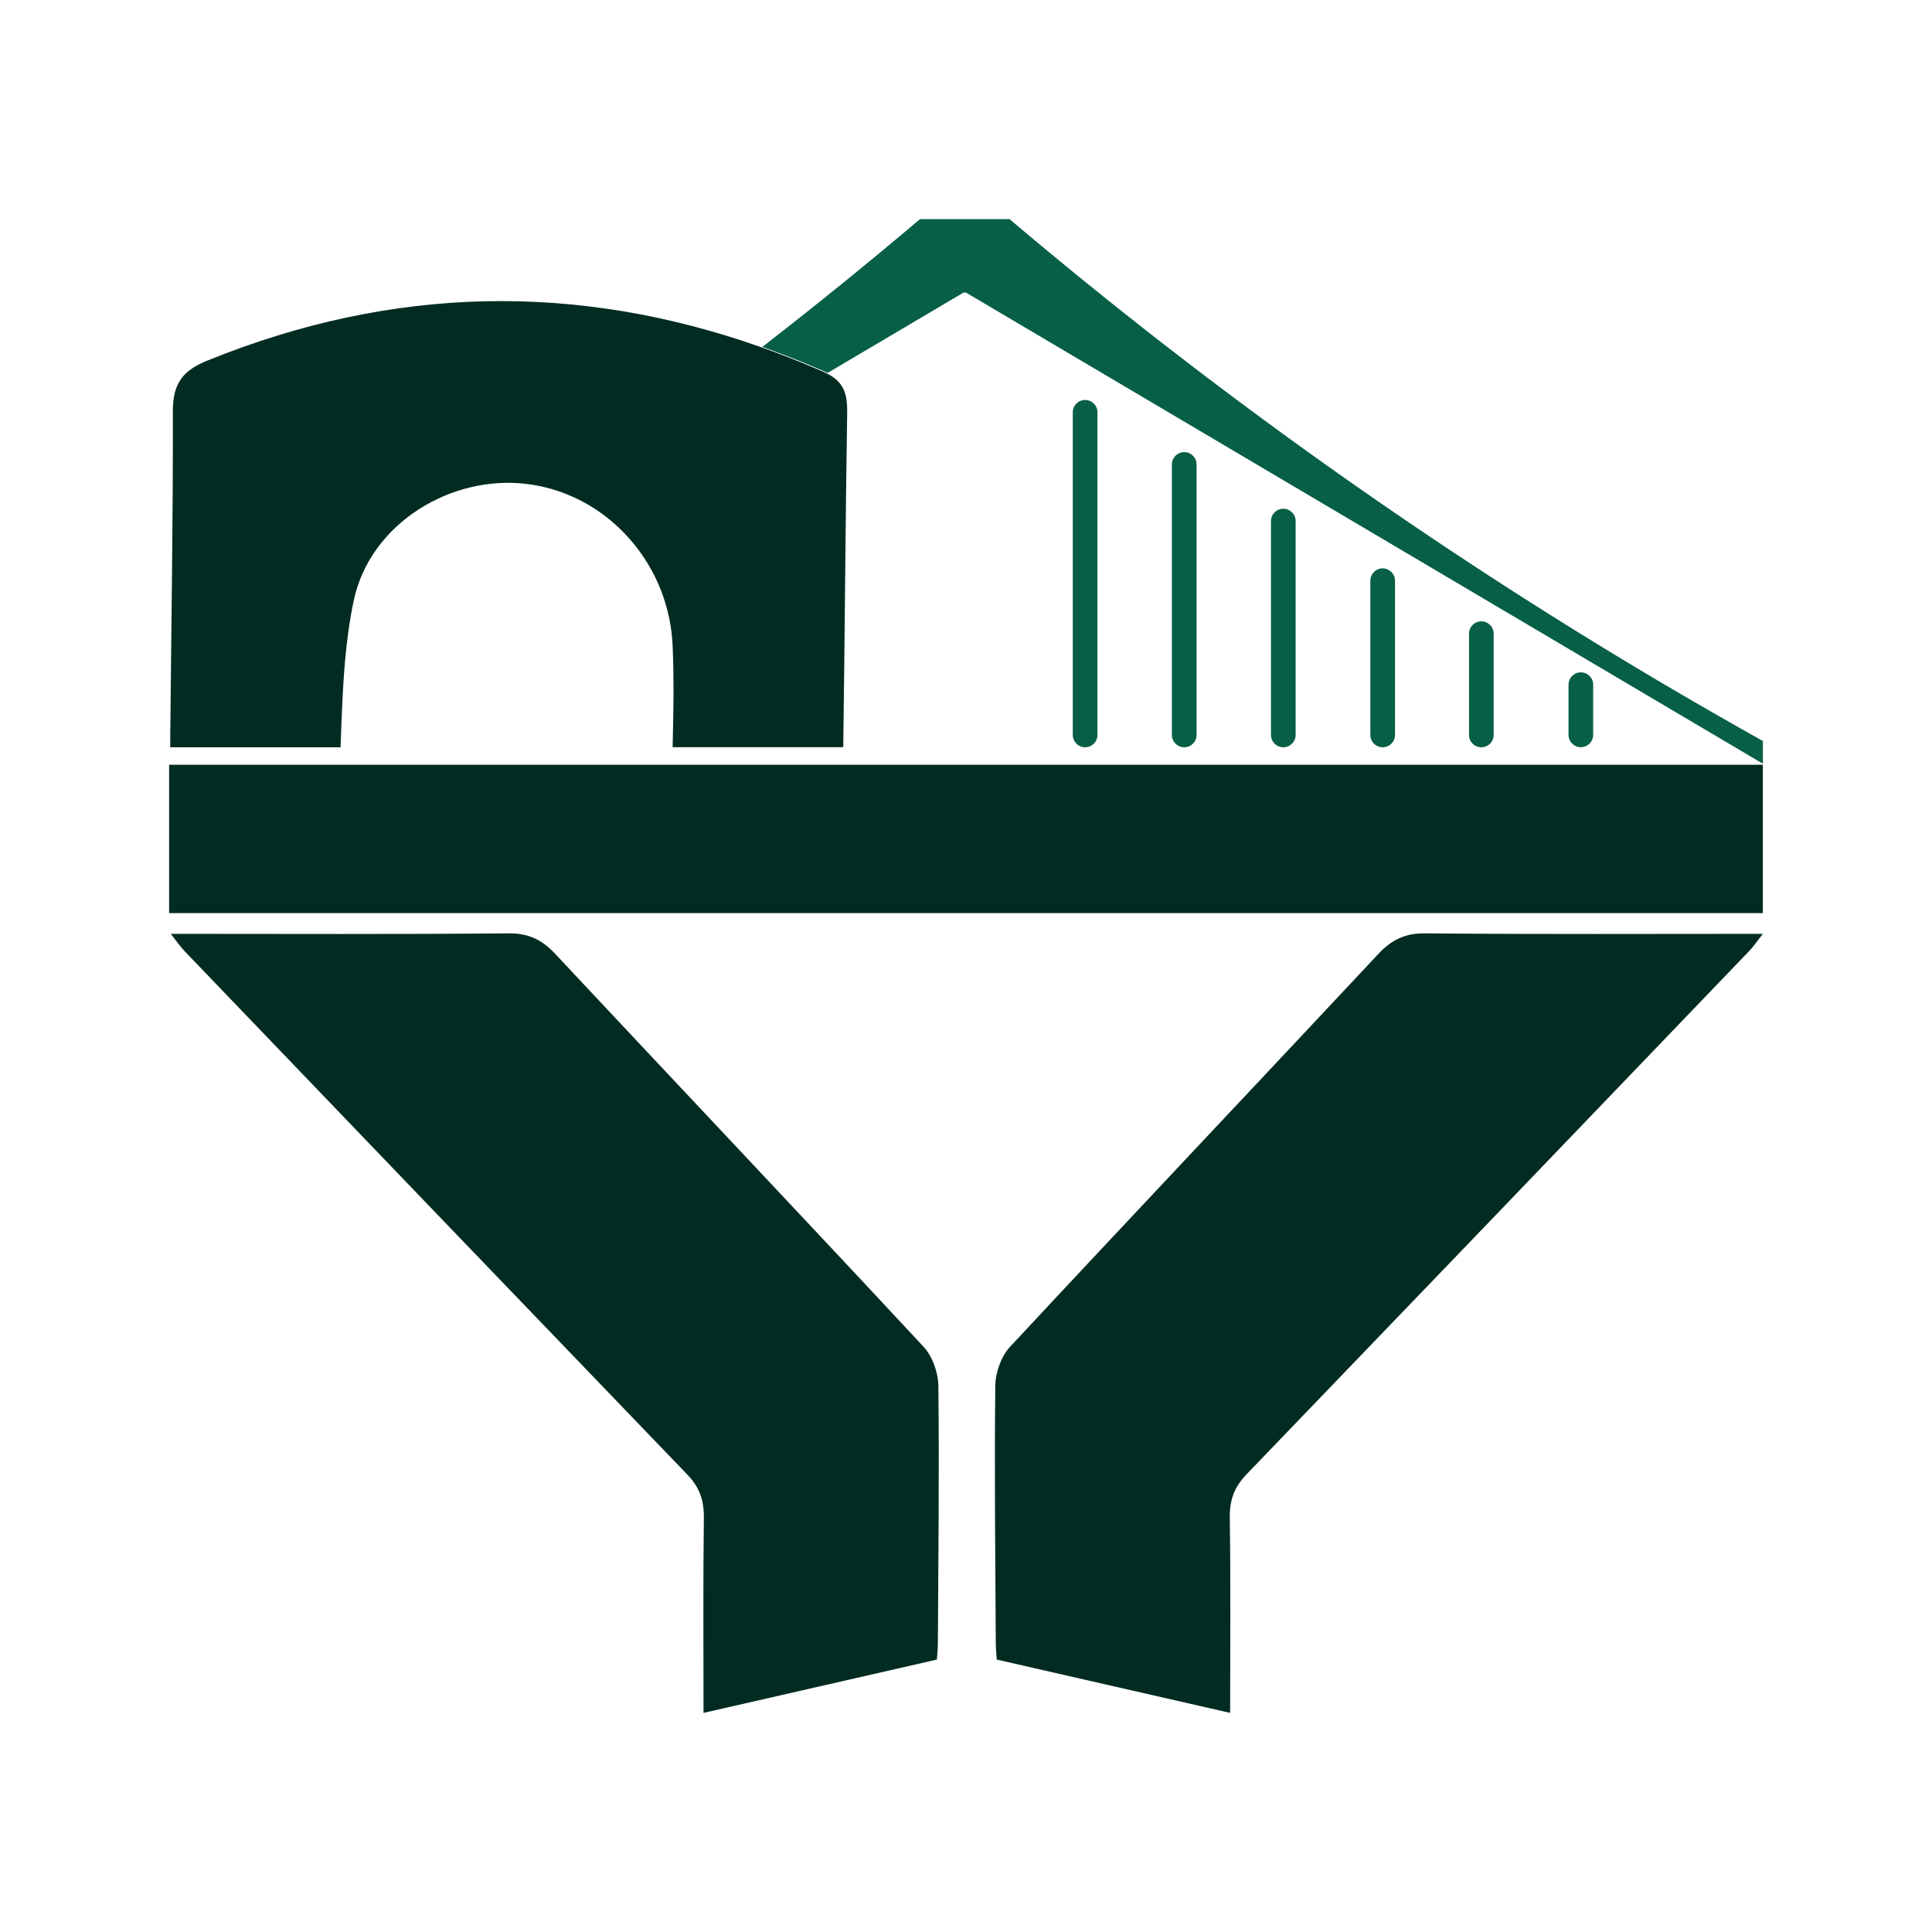
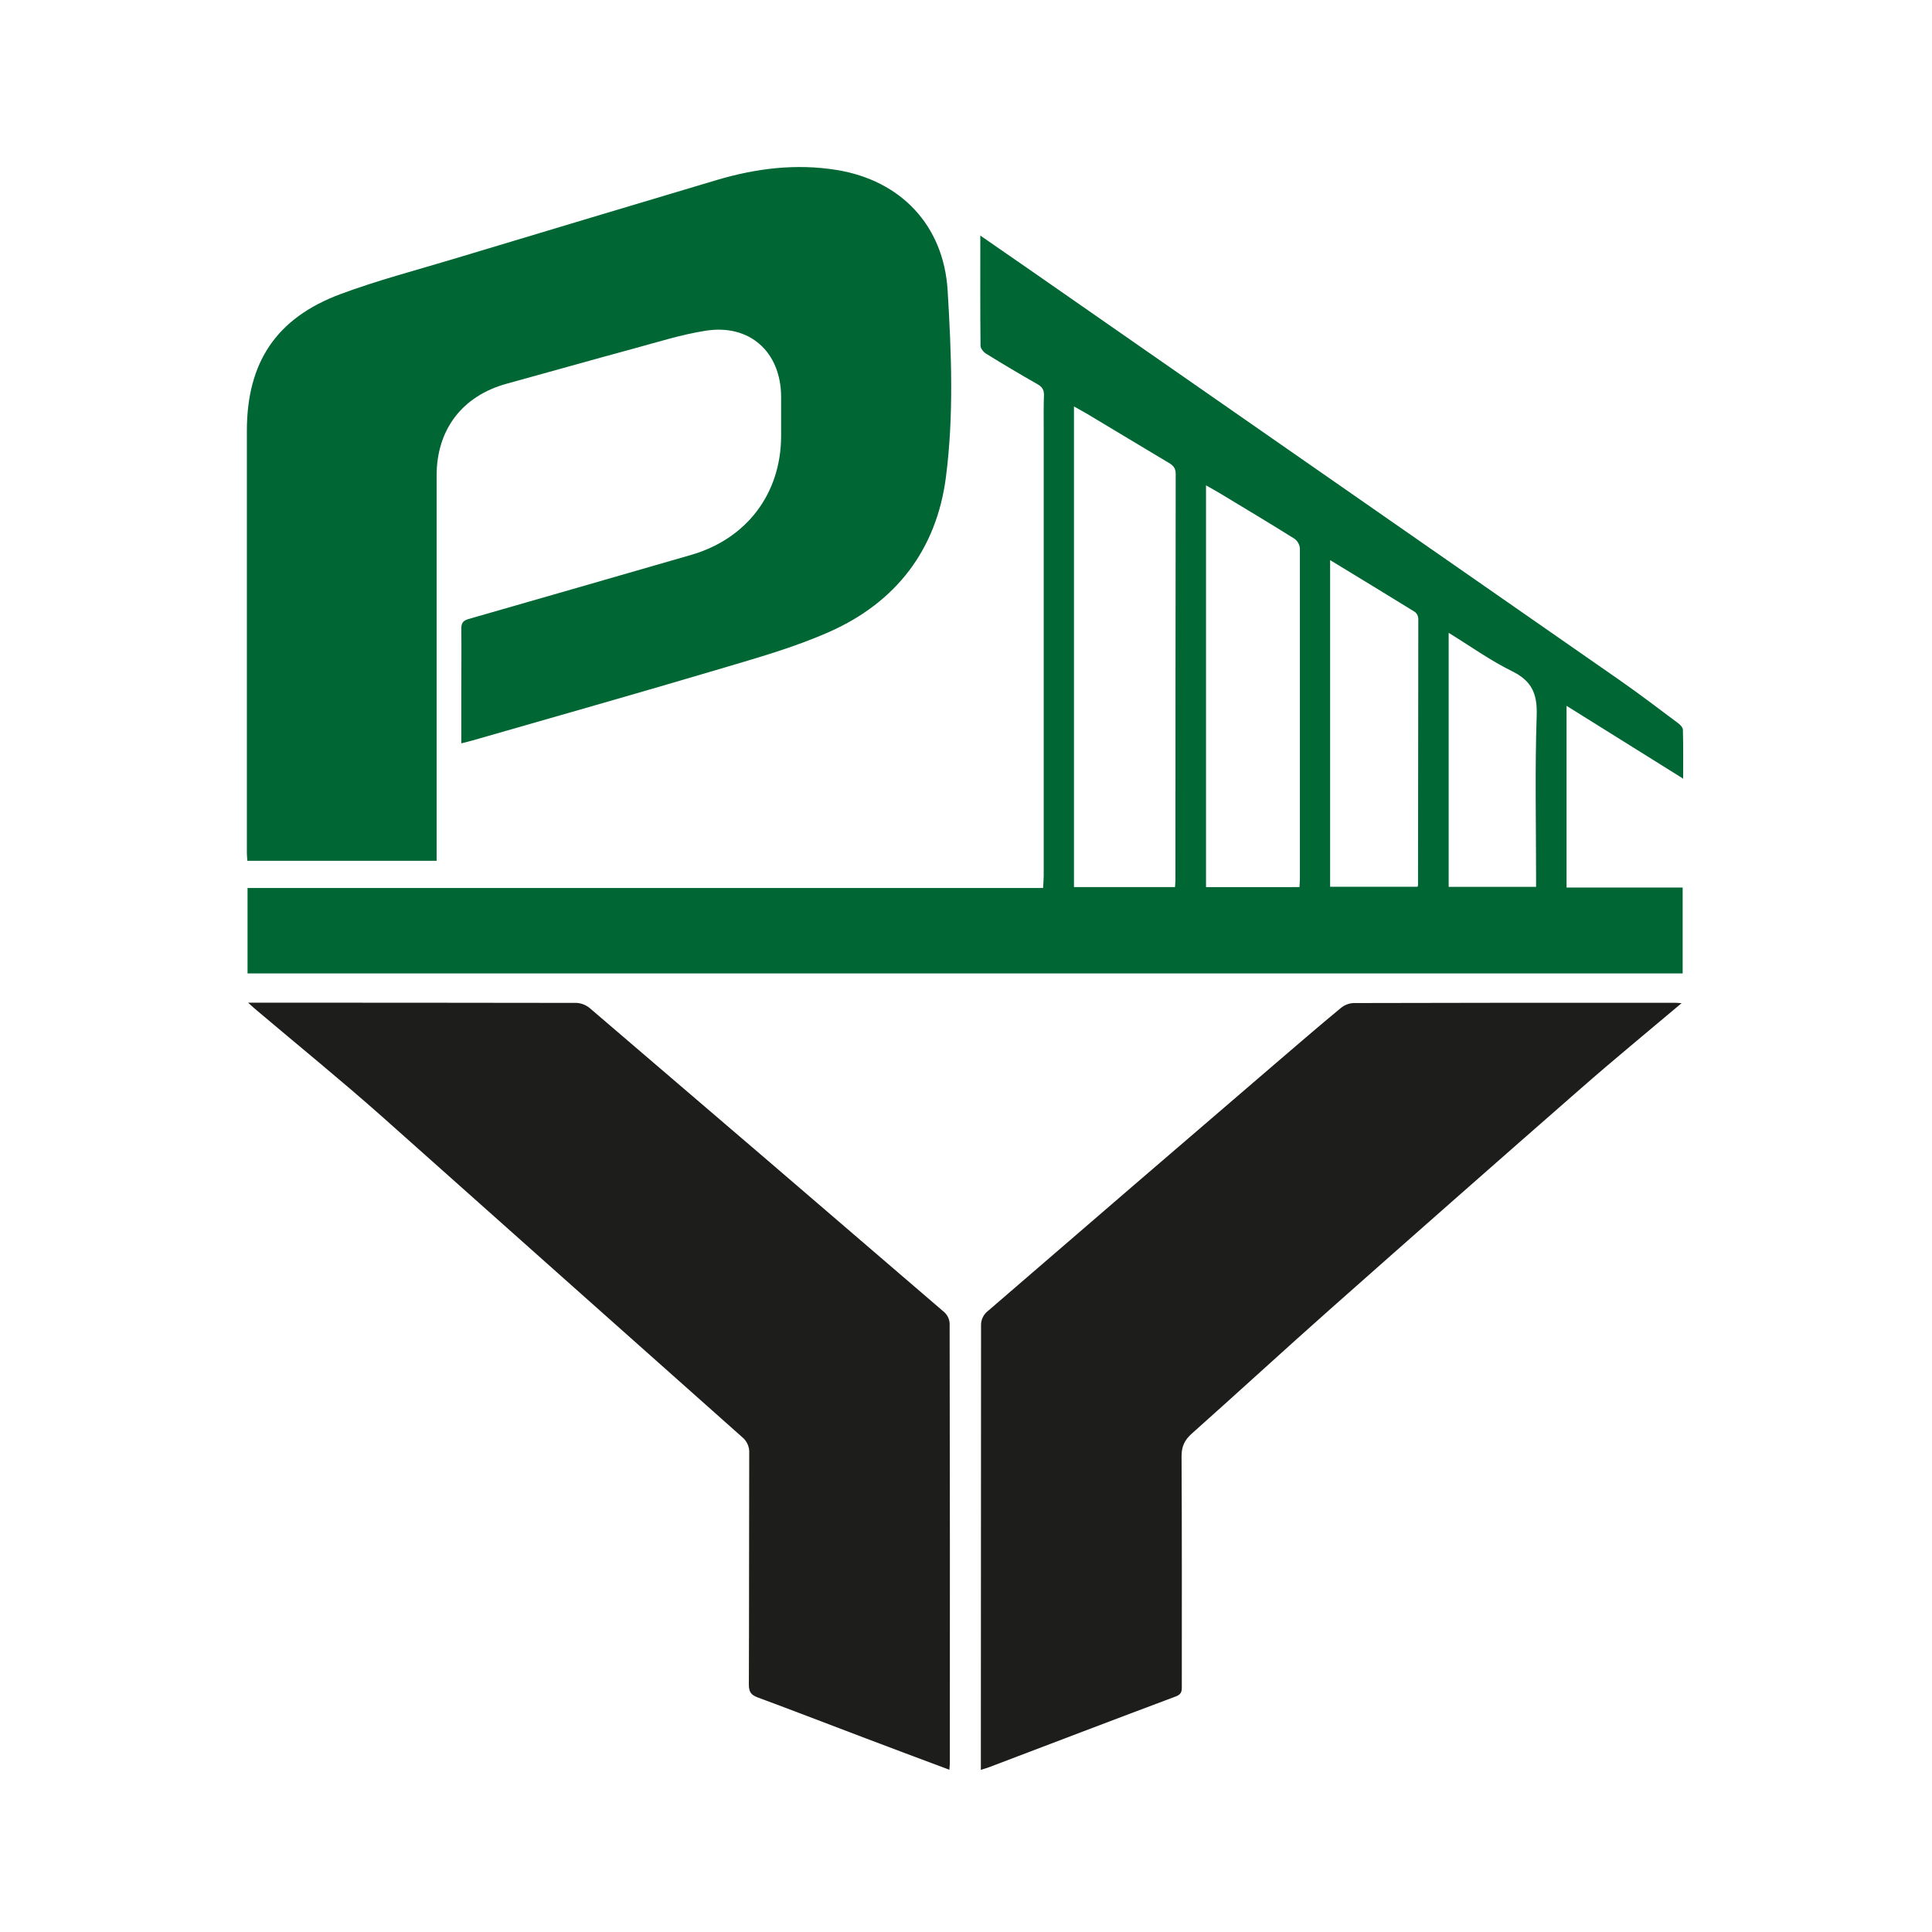
<svg xmlns="http://www.w3.org/2000/svg" id="Layer_1" data-name="Layer 1" viewBox="0 0 1080 1080">
  <defs>
-     <style>.cls-1{fill:#065f46;}.cls-2{fill:#022c22;}</style>
+     <style>.cls-1{fill:#063;}.cls-2{fill:#1d1d1b;}</style>
  </defs>
-   <rect class="cls-1" x="876.81" y="375.85" width="13.79" height="41.84" rx="6.89" transform="translate(1767.41 793.54) rotate(-180)" />
-   <path class="cls-2" d="M393.27,957.52l130.45-29.8c.08-1.34.55-5.59.57-9.85.25-47.74.8-95.48.26-143.21-.08-7.38-3.31-16.48-8.24-21.78C448,679.43,379,606.59,310.47,533.32c-7.46-8-15-11.68-26.18-11.57-62.14.58-124.3.27-188.81.27,3.31,4.2,5.23,7.09,7.59,9.56Q243.43,677.94,384,824.07c7,7.25,9.59,14.47,9.45,24.4C393,885.47,393.27,922.48,393.27,957.52Z" />
-   <path class="cls-2" d="M687.66,957.52,557.2,927.72c-.08-1.34-.54-5.59-.56-9.85-.26-47.74-.8-95.48-.27-143.21.09-7.38,3.31-16.48,8.24-21.78C633,679.43,701.92,606.59,770.45,533.32c7.46-8,15-11.68,26.18-11.57,62.15.58,124.3.27,188.82.27-3.31,4.2-5.24,7.09-7.6,9.56Q837.49,677.94,696.91,824.07c-7,7.25-9.59,14.47-9.45,24.4C688,885.47,687.66,922.48,687.66,957.52Z" />
-   <rect class="cls-2" x="94.54" y="427.5" width="890.91" height="82.93" />
-   <path class="cls-2" d="M473.58,230.7c-1,62.34-1.3,124.68-2.2,187H376c.46-19.27.84-38,0-56.59A96.57,96.57,0,0,0,334.87,286l-2-1.37a92.71,92.71,0,0,0-16.16-8.39c-.77-.31-1.54-.6-2.31-.89a90,90,0,0,0-19.31-4.74c-42.39-5.56-88.19,21.72-97.37,65.18-1.24,5.92-2.25,11.89-3.07,17.9q-1.11,8.1-1.8,16.32c-1.39,15.68-1.88,31.63-2.47,47.73H95.17c0-2.06,0-4.12,0-6.17.55-60.55,1.6-121.12,1.45-181.67,0-16,5.87-22.87,19.38-28.36,103.84-42.13,206.73-43.68,309.1-7.59,2.18.76,4.36,1.55,6.54,2.35q14.31,5.28,28.62,11.53l1.37.63c.82.39,1.58.8,2.29,1.22h0C472,214.42,473.73,220.87,473.58,230.7Z" />
-   <path class="cls-1" d="M985.46,414.23v12.7L540,163.56h-1.4l-75.93,44.89-1.37-.63q-14.3-6.25-28.62-11.53c-2.18-.8-4.36-1.59-6.54-2.35,31.35-24.32,60.74-48.24,88.17-71.46h50A2657.82,2657.82,0,0,0,926.94,380.57Q956.45,398,985.46,414.23Z" />
-   <rect class="cls-1" x="655.09" y="252.74" width="13.79" height="164.99" rx="6.89" transform="translate(1323.98 670.47) rotate(-180)" />
-   <rect class="cls-1" x="710.48" y="284.39" width="13.79" height="133.34" rx="6.89" transform="translate(1434.75 702.12) rotate(-180)" />
-   <rect class="cls-1" x="766.03" y="317.73" width="13.79" height="100" rx="6.89" transform="translate(1545.85 735.46) rotate(-180)" />
-   <rect class="cls-1" x="821.18" y="347.35" width="13.79" height="70.38" rx="6.89" transform="translate(1656.15 765.08) rotate(-180)" />
-   <rect class="cls-1" x="599.69" y="223.59" width="13.79" height="194.14" rx="6.89" transform="translate(1213.17 641.32) rotate(-180)" />
+   <path class="cls-1" d="M257.88,415.54c0-10.41,0-20.22,0-30,0-11.33.14-22.66,0-34,0-3.15.84-4.6,4.09-5.52,41.45-11.83,82.83-23.88,124.26-35.79,31.09-8.93,50.35-34.22,50.42-66.44,0-7.33,0-14.66,0-22-.1-25.11-17.64-40.89-42.36-36.88C381,187,368,191.12,355,194.65c-24,6.5-47.83,13.29-71.76,19.85-24.78,6.8-39.16,25.54-39.17,51.36q0,102.47,0,205V481.2H138.28c-.1-1.46-.28-2.9-.28-4.33q0-118,0-235.95c0-38.29,16.36-63.13,52.4-76.54,20.56-7.65,41.89-13.22,62.92-19.56q73.61-22.18,147.28-44.17c21.94-6.52,44.31-9.34,67.13-5.63,35.81,5.81,59.78,30.94,62,67.32,2.11,34.73,3.52,69.69-.94,104.28-5.24,40.65-27.86,70-65.09,86.55-19.35,8.61-40,14.45-60.41,20.5-46.45,13.81-93.09,27-139.65,40.39C261.88,414.55,260.14,415,257.88,415.54Z" />
+   <path class="cls-1" d="M548,131.68c10.1,7,19.26,13.3,28.39,19.65Q740.71,265.62,905,379.94c11.2,7.8,22.07,16.09,33,24.26,1.22.9,2.73,2.44,2.76,3.72.24,8.76.13,17.52.13,27.34l-65.18-40.7V496.15h64.9v48H138.38V496.4h444.7c.14-2.63.36-4.71.36-6.8q0-125,0-250c0-6.17-.1-12.34.14-18.49.11-3.05-.9-4.79-3.59-6.32q-14.55-8.28-28.79-17.1c-1.43-.88-3.06-2.89-3.08-4.39C547.91,173.19,548,153.05,548,131.68ZM656.85,495.89c.1-1.76.23-2.91.23-4.07q0-113.44.14-226.9c0-3.22-1.36-4.71-3.86-6.19-15-8.92-30-18-45-27-2.51-1.5-5.09-2.86-8-4.51V495.89Zm69.57,0c.09-1.9.23-3.37.23-4.84q.06-92.25,0-184.49a7.49,7.49,0,0,0-3-5.38c-13.69-8.57-27.55-16.87-41.38-25.22-2.51-1.52-5.1-2.92-8.1-4.64V495.92ZM743.54,313.1V495.71h48.88a6,6,0,0,0,.27-.94q.12-74.49.15-149a5,5,0,0,0-1.83-3.65C775.45,332.5,759.8,323,743.54,313.1Zm66.27,40.65v142h48.87v-4.4c0-30.46-.69-60.94.34-91.37.41-12.16-2.74-19.38-13.86-24.82C833,369.18,821.87,361.16,809.81,353.75Z" />
+   <path class="cls-2" d="M940,560.79c-19.3,16.3-38,31.62-56.12,47.51q-70.17,61.38-139.94,123.22c-26.06,23.1-51.68,46.69-77.7,69.85-4.07,3.62-5.77,7.24-5.74,12.77.24,42.66.13,85.32.14,128,0,2.64.25,4.83-3.28,6.15-34.92,13.08-69.74,26.4-104.59,39.64-1.21.46-2.47.79-4.47,1.43v-7.75q0-120.74.11-241.47a10,10,0,0,1,3.1-6.65q82.29-71.06,164.81-141.85c11-9.45,22-18.89,33.17-28.12a12.15,12.15,0,0,1,7.06-2.81q90-.24,180-.14C937.29,560.55,938.08,560.66,940,560.79Z" />
+   <path class="cls-2" d="M530.72,989.31C514.08,983.07,498,977.1,482,971c-19.46-7.36-38.86-14.89-58.38-22.1-3.7-1.36-5-3.05-5-7.1.17-43.16.06-86.32.2-129.49a10.76,10.76,0,0,0-4-9Q314,713.68,213.25,623.89c-22.82-20.21-46.5-39.45-69.78-59.14-1.24-1-2.42-2.15-4.79-4.25h8.66q87.49,0,175,.13a12.66,12.66,0,0,1,7.44,3q99.17,84.79,198.07,169.88a9.26,9.26,0,0,1,3,6.19q.23,123,.12,246C530.93,986.61,530.82,987.6,530.72,989.31Z" />
</svg>
